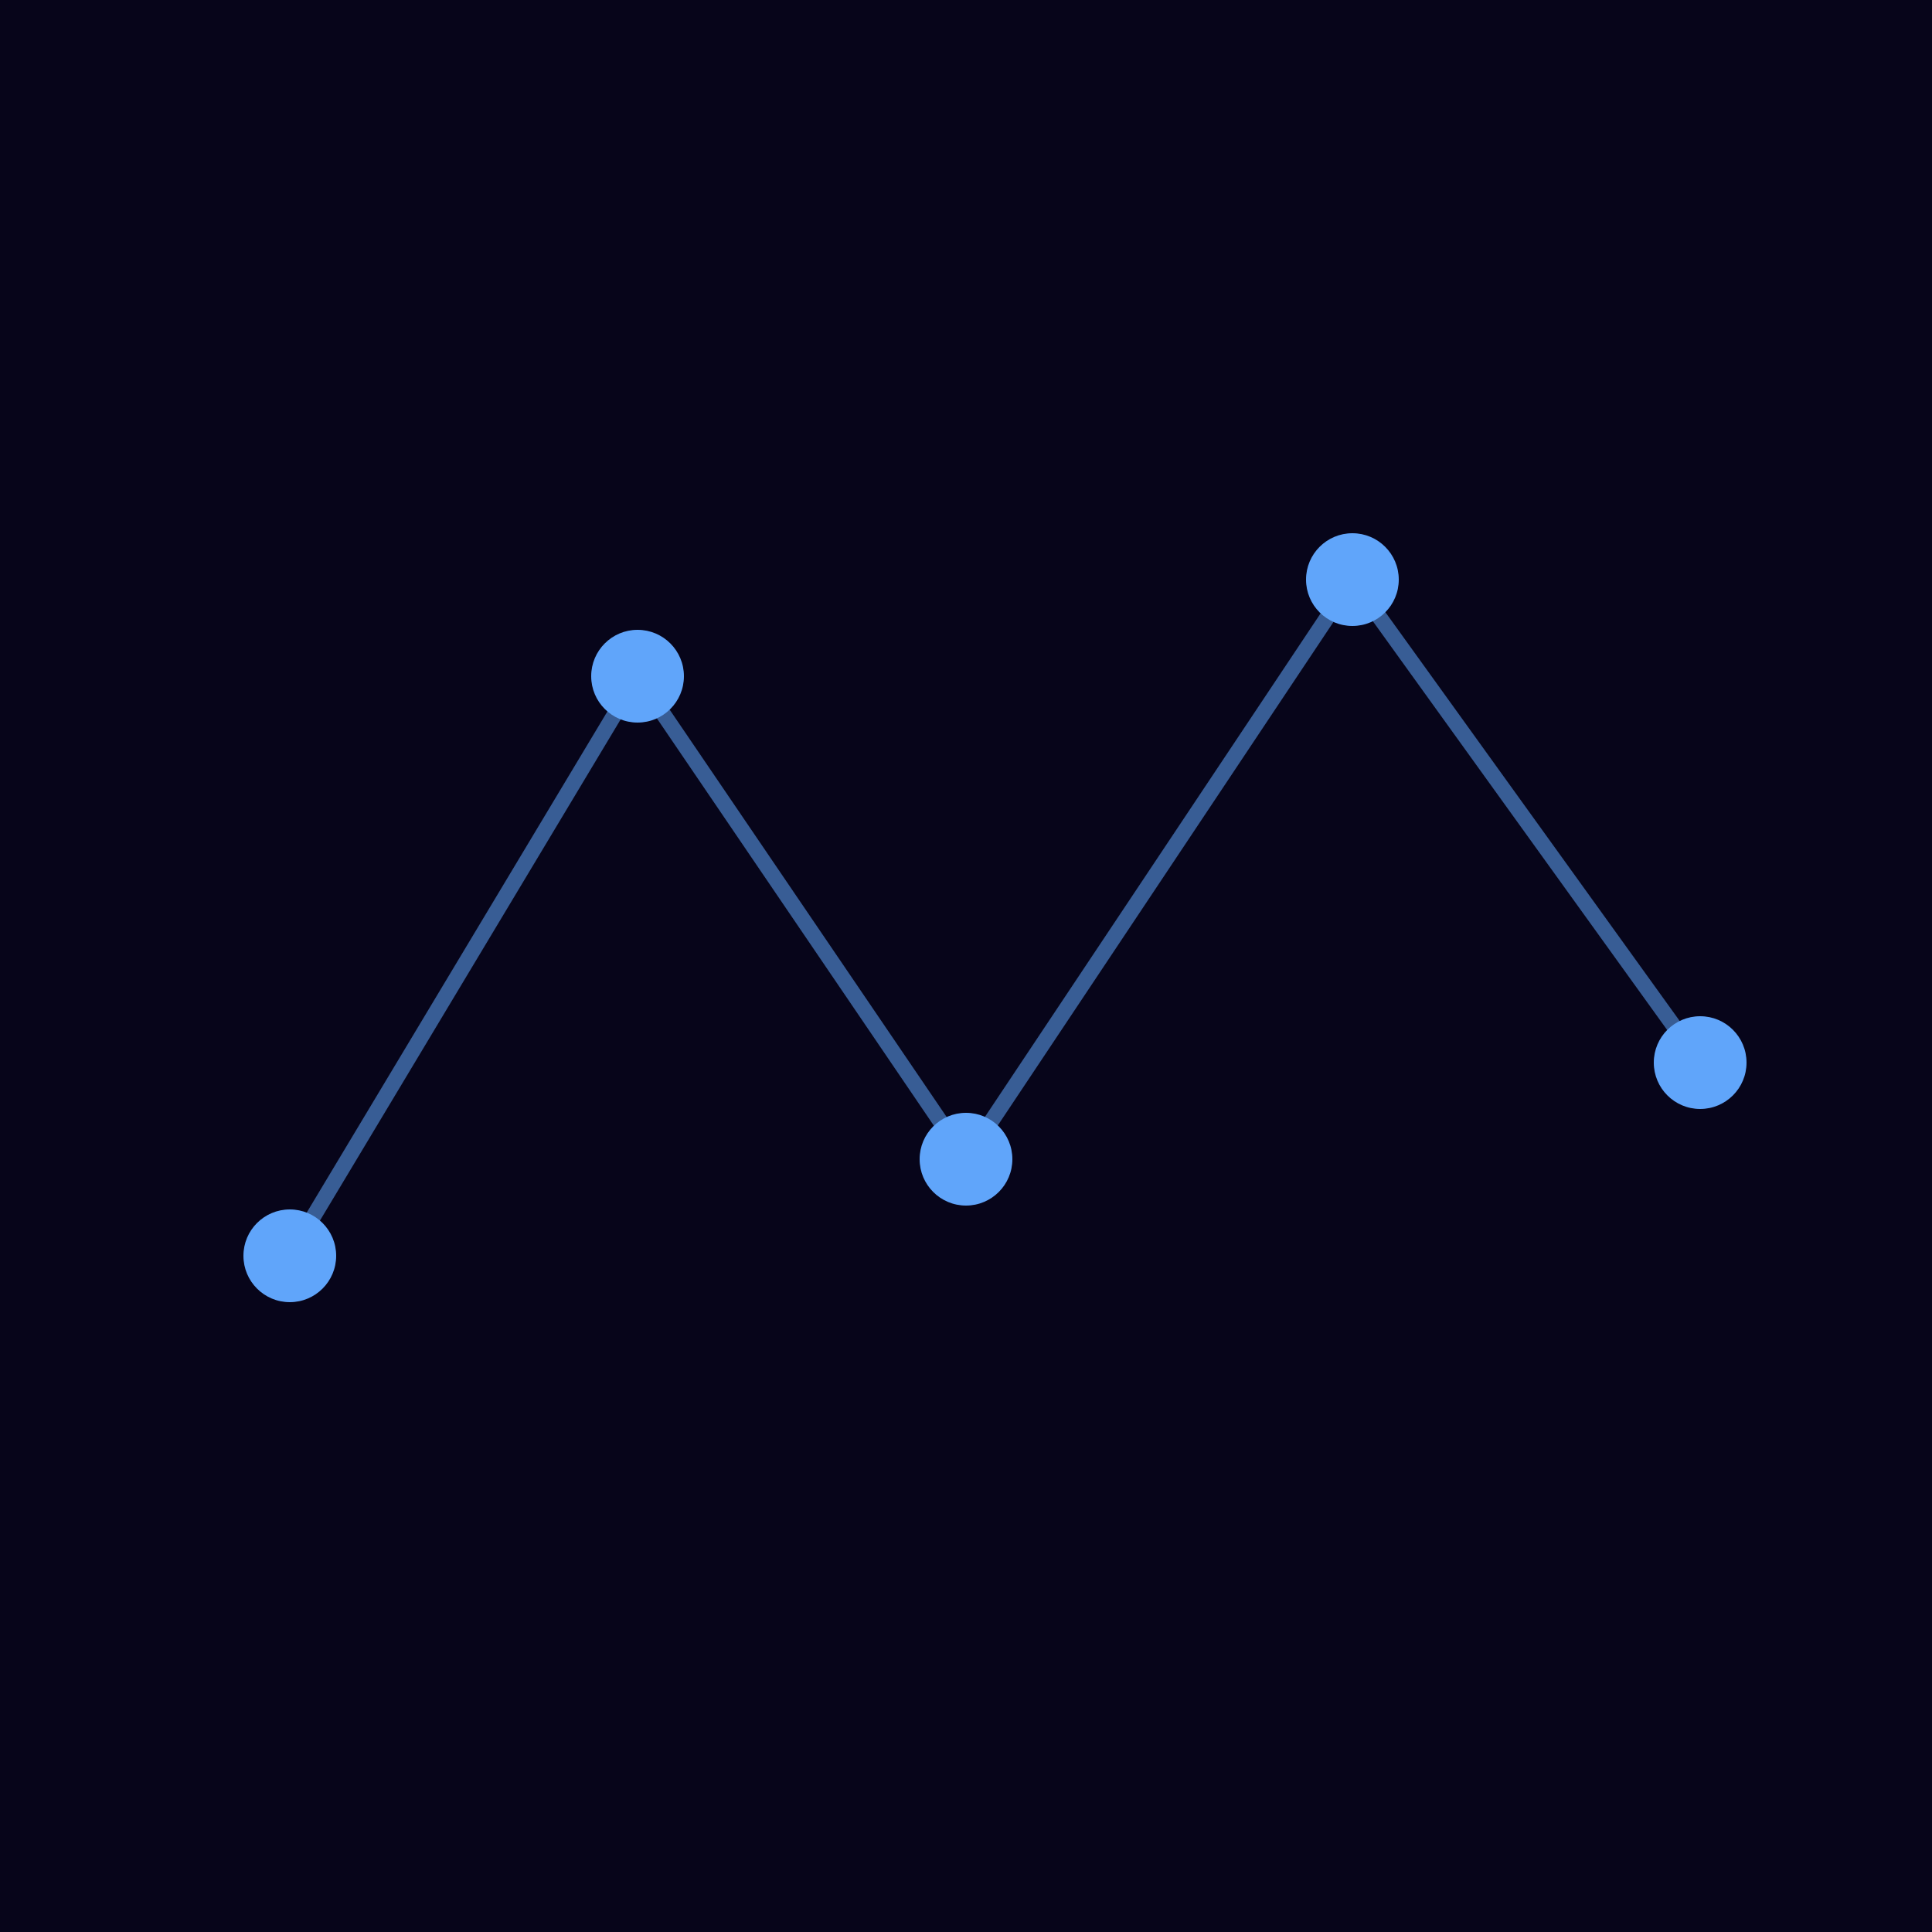
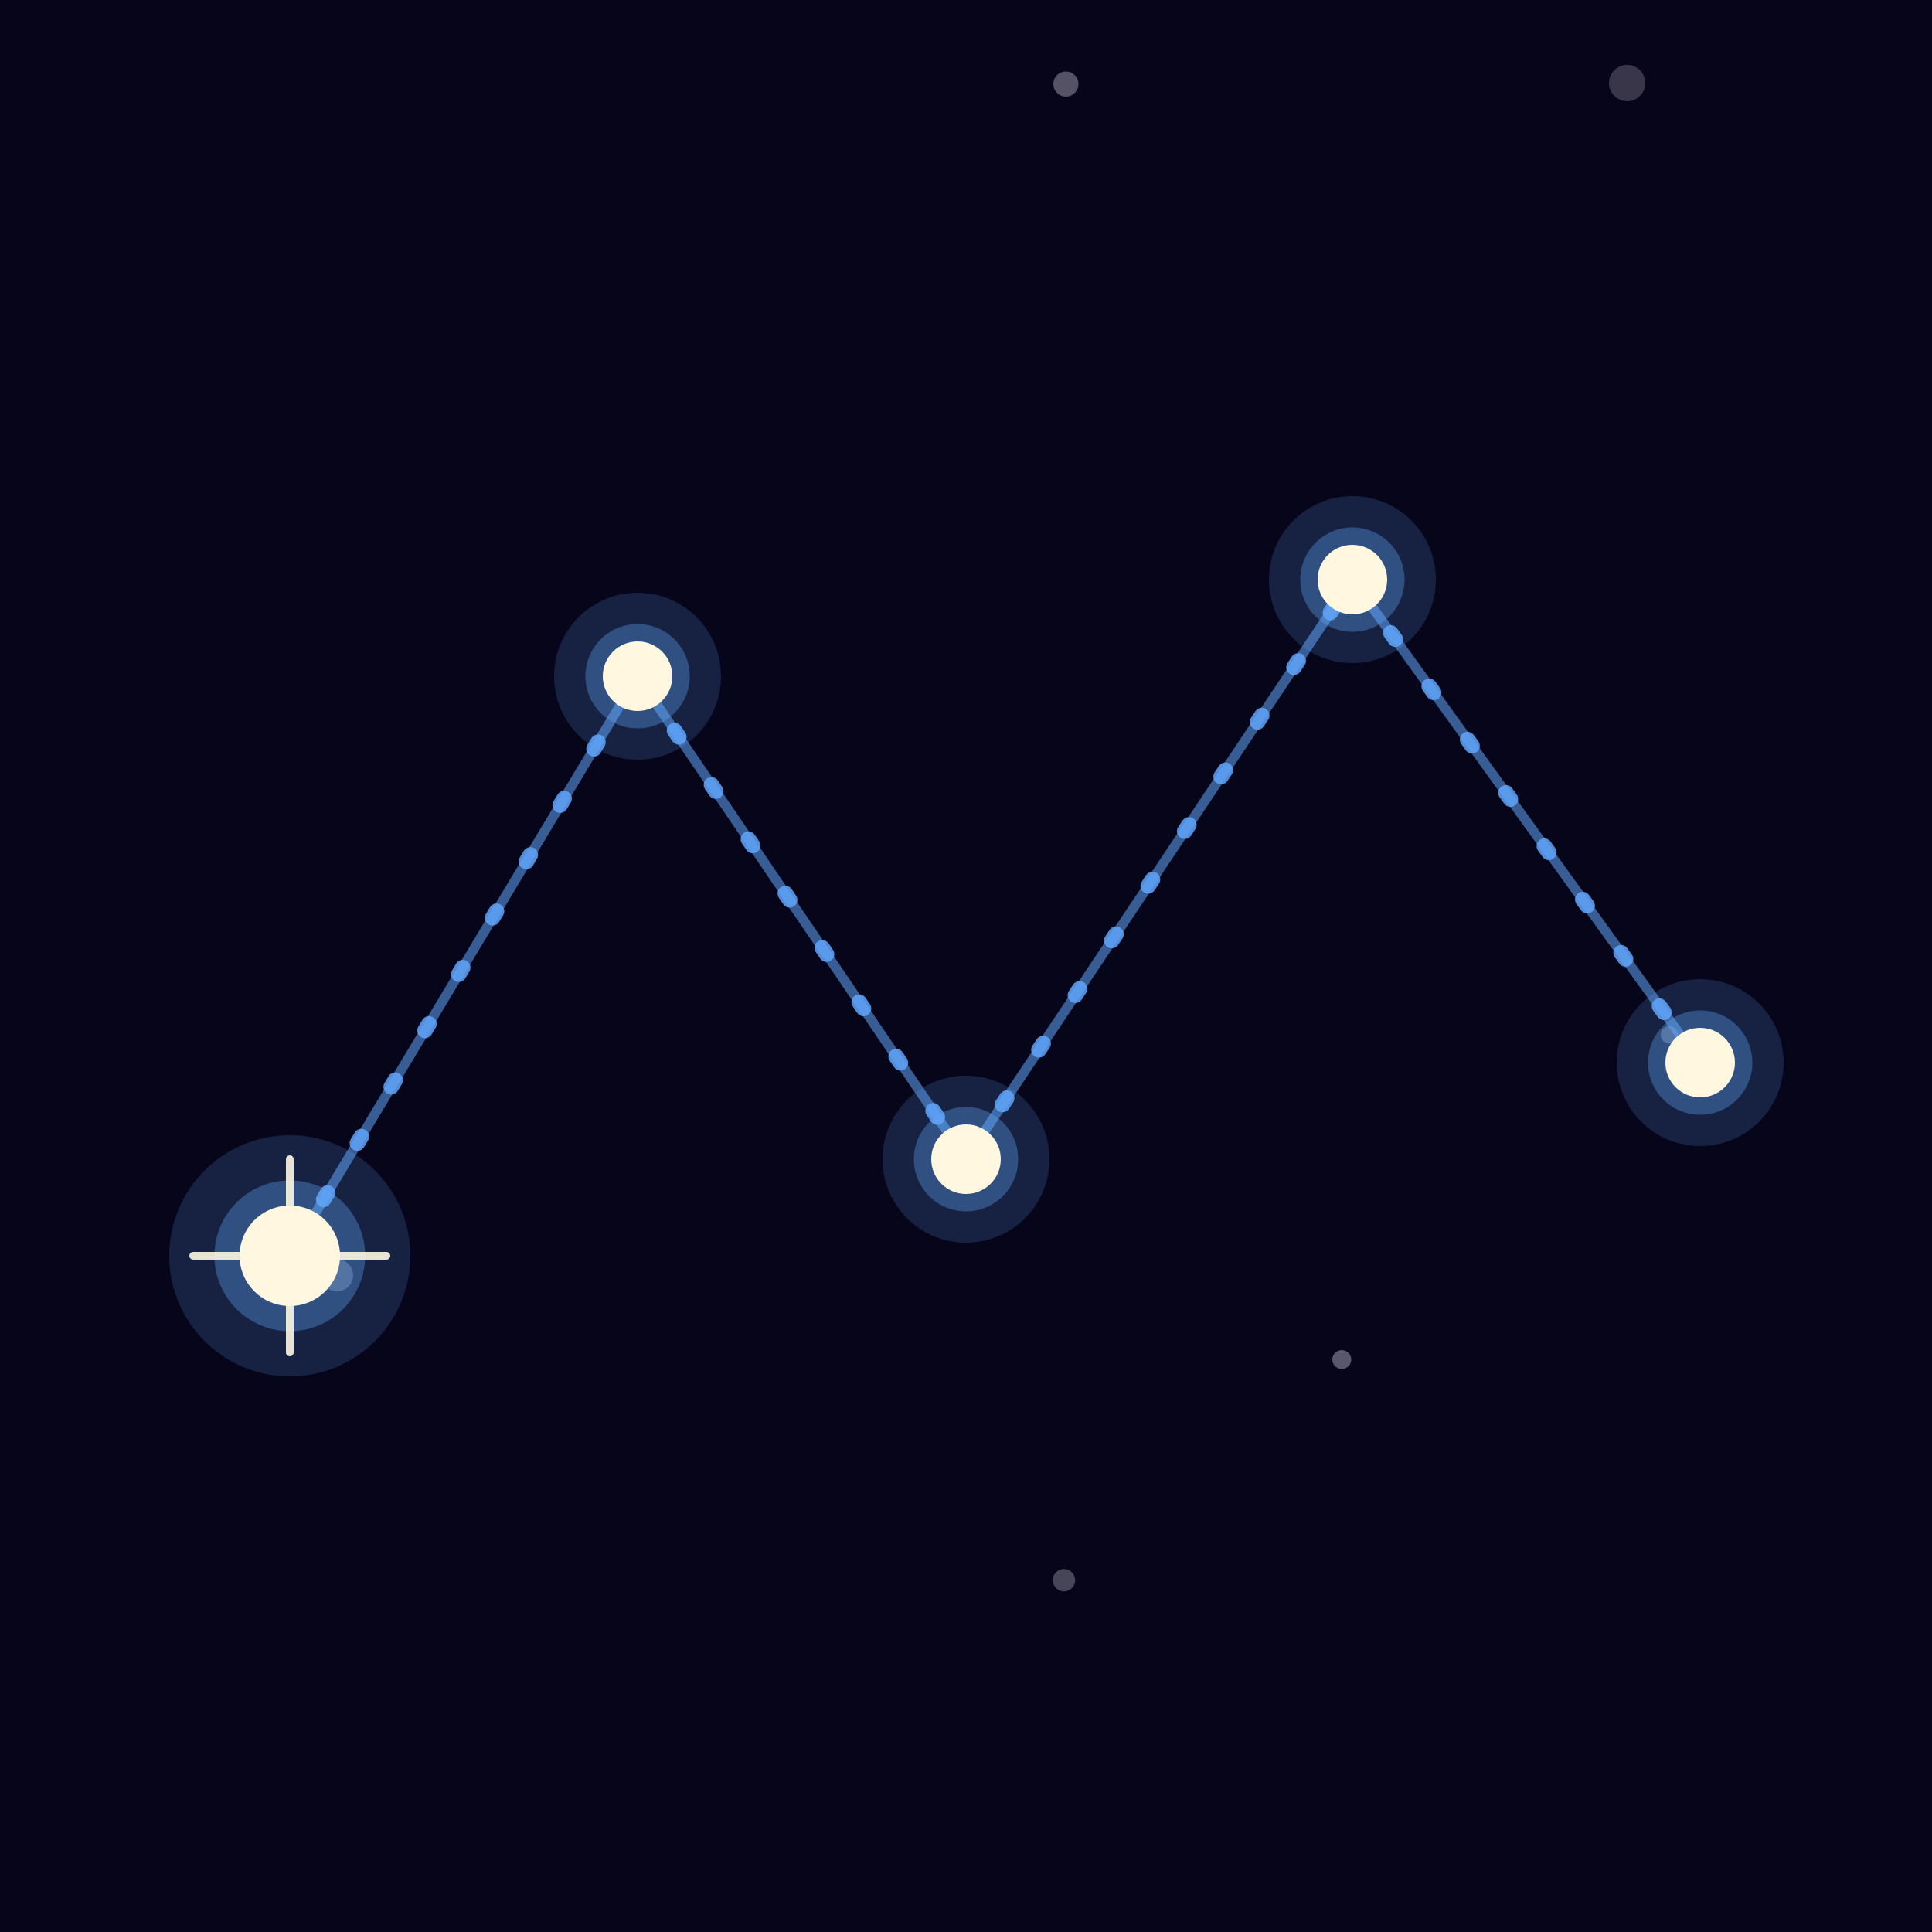
<svg xmlns="http://www.w3.org/2000/svg" viewBox="0 0 100 100" role="img" aria-label="Polyhedra, the Five Solids glyph">
  <rect width="100%" height="100%" fill="#07051a" />
-   <polyline points="15,65 33,35 50,60 70,30 88,55" fill="none" stroke="#60a5fa" stroke-width="0.8" opacity="0.55" stroke-linecap="round" stroke-linejoin="round" />
-   <circle cx="15" cy="65" r="2.4" fill="#60a5fa" />
-   <circle cx="33" cy="35" r="2.4" fill="#60a5fa" />
-   <circle cx="50" cy="60" r="2.4" fill="#60a5fa" />
-   <circle cx="70" cy="30" r="2.4" fill="#60a5fa" />
-   <circle cx="88" cy="55" r="2.4" fill="#60a5fa" />
+   <circle cx="84.22" cy="4.30" r="0.94" fill="#f3f0ff" opacity="0.21" />
+   <circle cx="17.45" cy="66.01" r="0.83" fill="#f3f0ff" opacity="0.27" />
+   <circle cx="55.17" cy="4.35" r="0.65" fill="#f3f0ff" opacity="0.33" />
+   <circle cx="55.07" cy="81.79" r="0.58" fill="#f3f0ff" opacity="0.27" />
+   <circle cx="86.41" cy="53.56" r="0.45" fill="#f3f0ff" opacity="0.30" />
+   <circle cx="69.45" cy="70.37" r="0.49" fill="#f3f0ff" opacity="0.35" />
+   <line x1="15" y1="65" x2="33" y2="35" stroke="#60a5fa" stroke-width="0.5" opacity="0.55" stroke-linecap="round" />
+   <line x1="15" y1="65" x2="33" y2="35" stroke="#60a5fa" stroke-width="0.8" stroke-dasharray="0.4 3" opacity="0.85" stroke-linecap="round" />
+   <line x1="33" y1="35" x2="50" y2="60" stroke="#60a5fa" stroke-width="0.5" opacity="0.55" stroke-linecap="round" />
+   <line x1="33" y1="35" x2="50" y2="60" stroke="#60a5fa" stroke-width="0.8" stroke-dasharray="0.4 3" opacity="0.85" stroke-linecap="round" />
+   <line x1="50" y1="60" x2="70" y2="30" stroke="#60a5fa" stroke-width="0.5" opacity="0.55" stroke-linecap="round" />
+   <line x1="50" y1="60" x2="70" y2="30" stroke="#60a5fa" stroke-width="0.8" stroke-dasharray="0.4 3" opacity="0.85" stroke-linecap="round" />
+   <line x1="70" y1="30" x2="88" y2="55" stroke="#60a5fa" stroke-width="0.5" opacity="0.55" stroke-linecap="round" />
+   <line x1="70" y1="30" x2="88" y2="55" stroke="#60a5fa" stroke-width="0.8" stroke-dasharray="0.4 3" opacity="0.85" stroke-linecap="round" />
+   <circle cx="15" cy="65" r="6.24" fill="#60a5fa" opacity="0.18" />
+   <circle cx="15" cy="65" r="3.90" fill="#60a5fa" opacity="0.35" />
+   <circle cx="15" cy="65" r="2.6" fill="#fff7e0" />
+   <g stroke="#fff7e0" stroke-width="0.4" stroke-linecap="round" opacity="0.9">
+     <line x1="10" y1="65" x2="20" y2="65" />
+     <line x1="15" y1="60" x2="15" y2="70" />
+   </g>
+   <circle cx="33" cy="35" r="4.32" fill="#60a5fa" opacity="0.18" />
+   <circle cx="33" cy="35" r="2.70" fill="#60a5fa" opacity="0.35" />
+   <circle cx="33" cy="35" r="1.8" fill="#fff7e0" />
+   <circle cx="50" cy="60" r="4.32" fill="#60a5fa" opacity="0.18" />
+   <circle cx="50" cy="60" r="2.70" fill="#60a5fa" opacity="0.35" />
+   <circle cx="50" cy="60" r="1.8" fill="#fff7e0" />
+   <circle cx="70" cy="30" r="4.32" fill="#60a5fa" opacity="0.18" />
+   <circle cx="70" cy="30" r="2.70" fill="#60a5fa" opacity="0.35" />
+   <circle cx="70" cy="30" r="1.8" fill="#fff7e0" />
+   <circle cx="88" cy="55" r="4.32" fill="#60a5fa" opacity="0.18" />
+   <circle cx="88" cy="55" r="2.70" fill="#60a5fa" opacity="0.35" />
+   <circle cx="88" cy="55" r="1.8" fill="#fff7e0" />
</svg>
